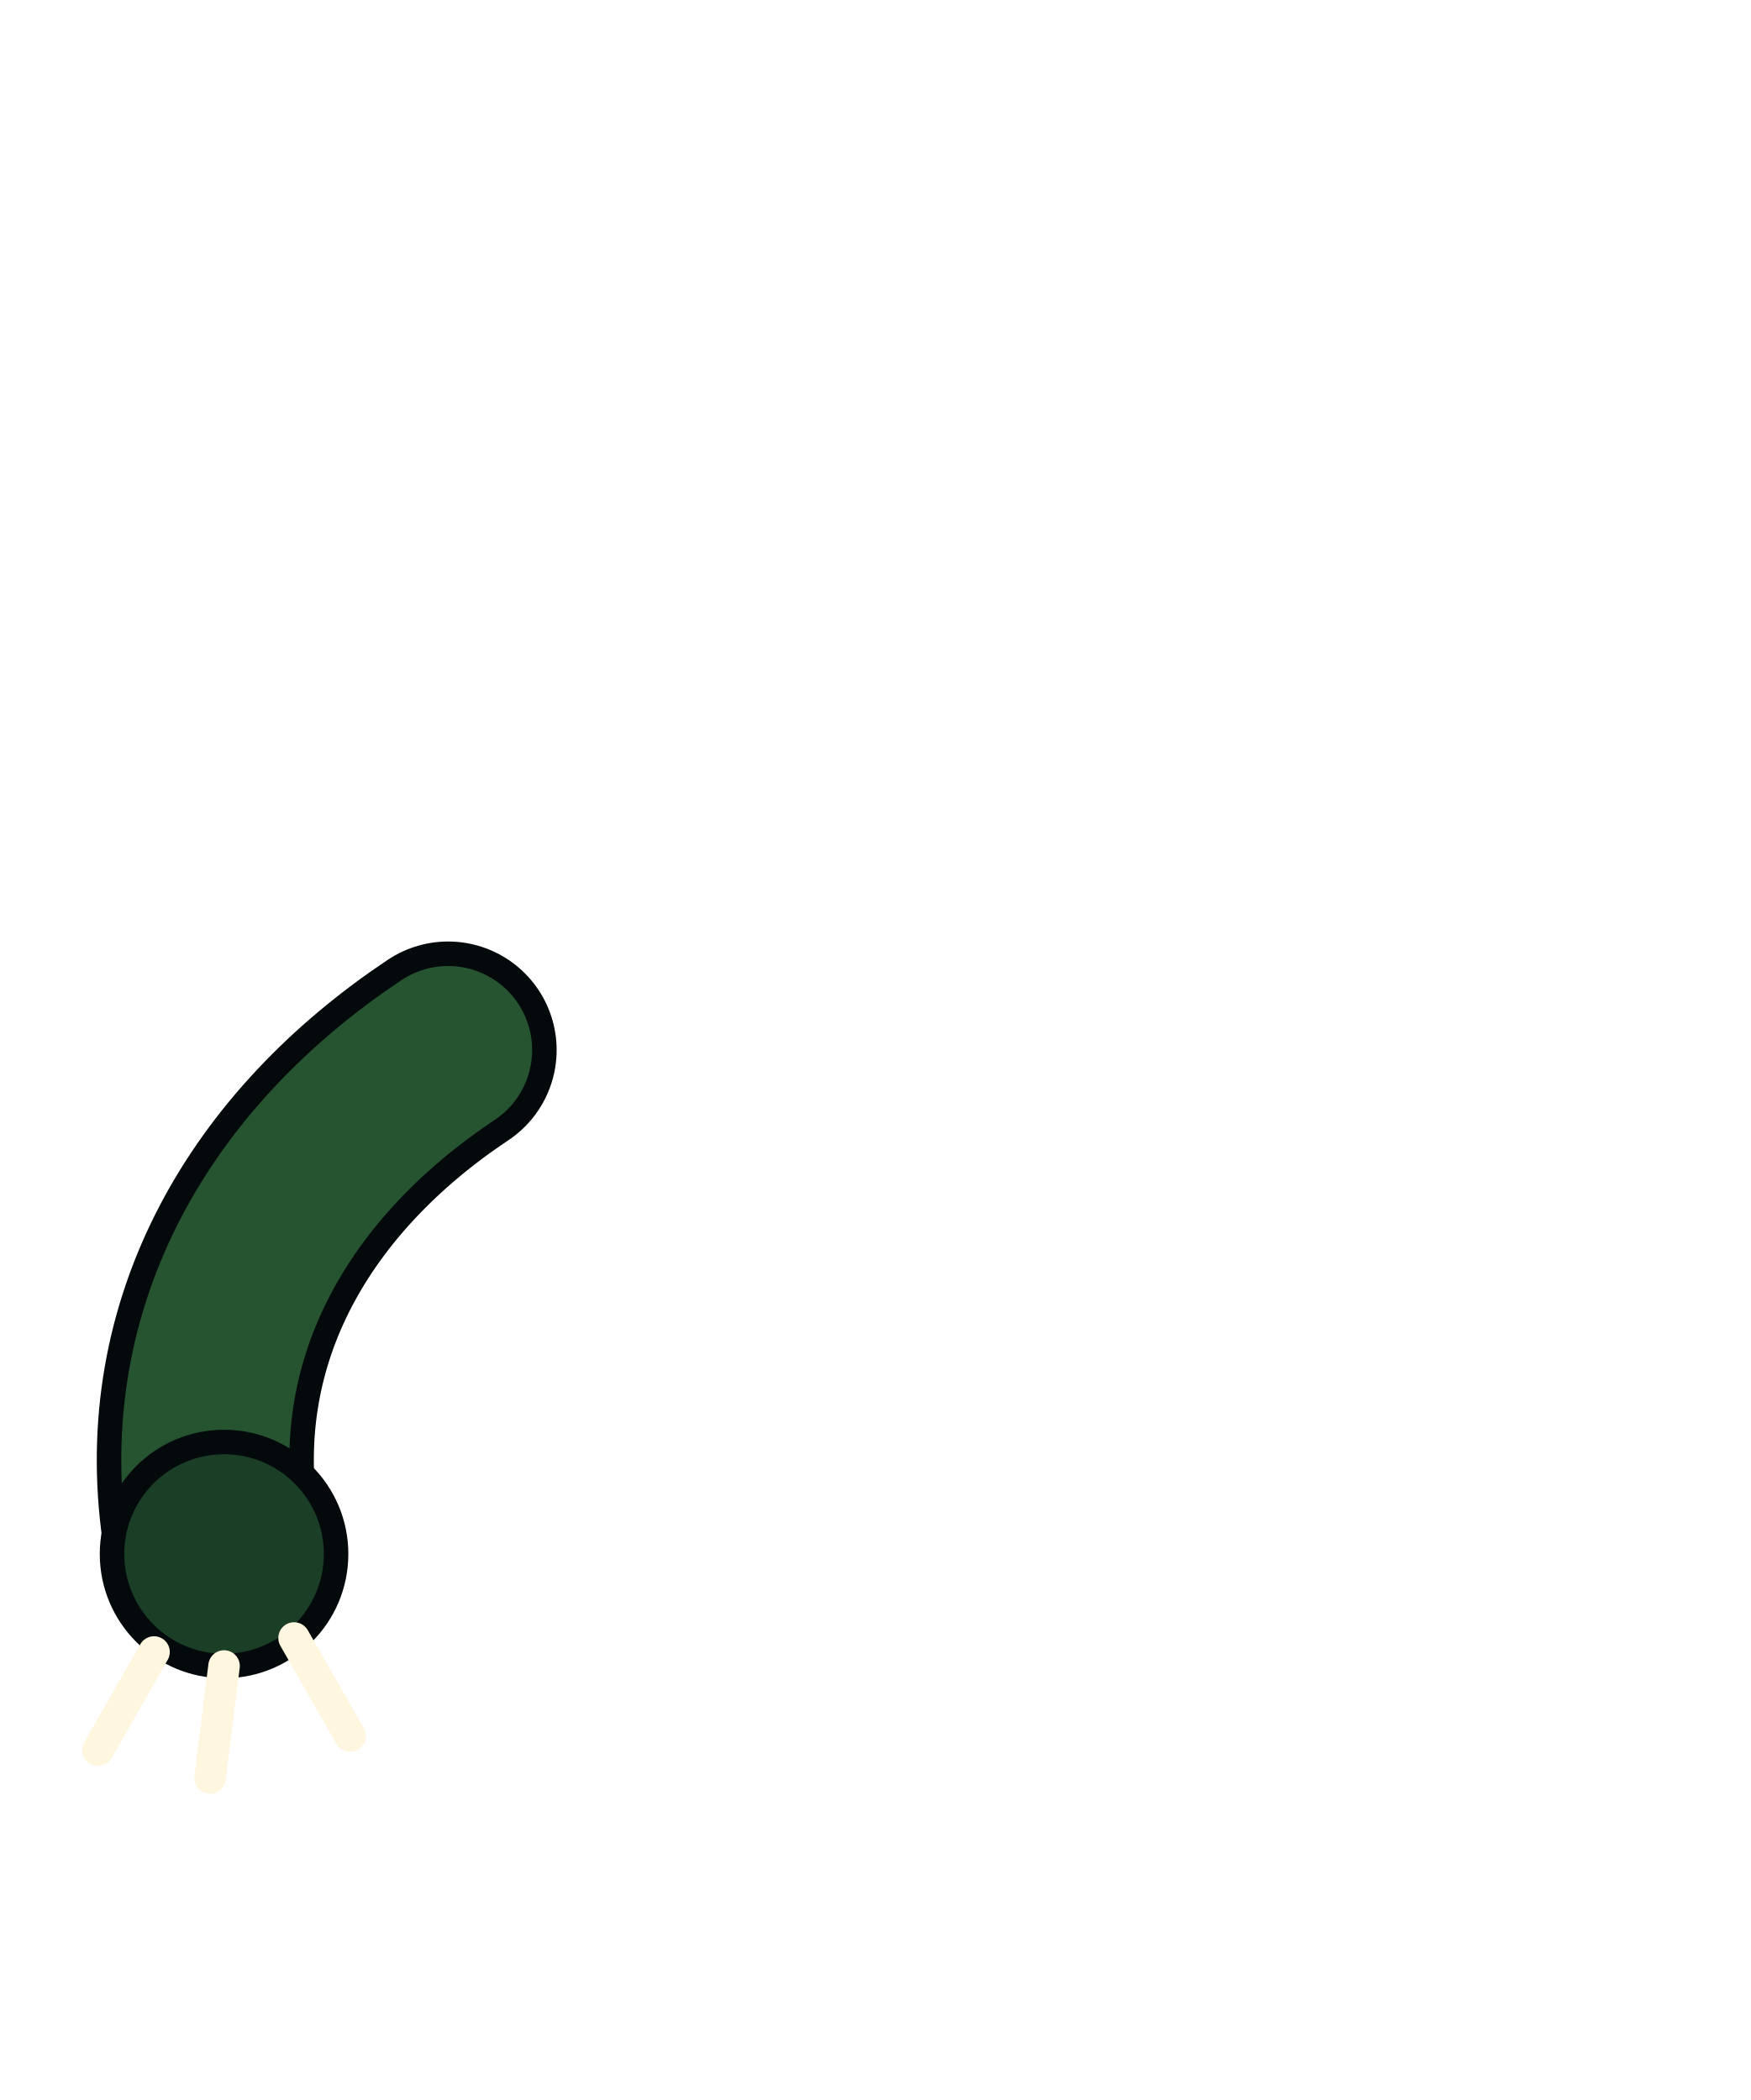
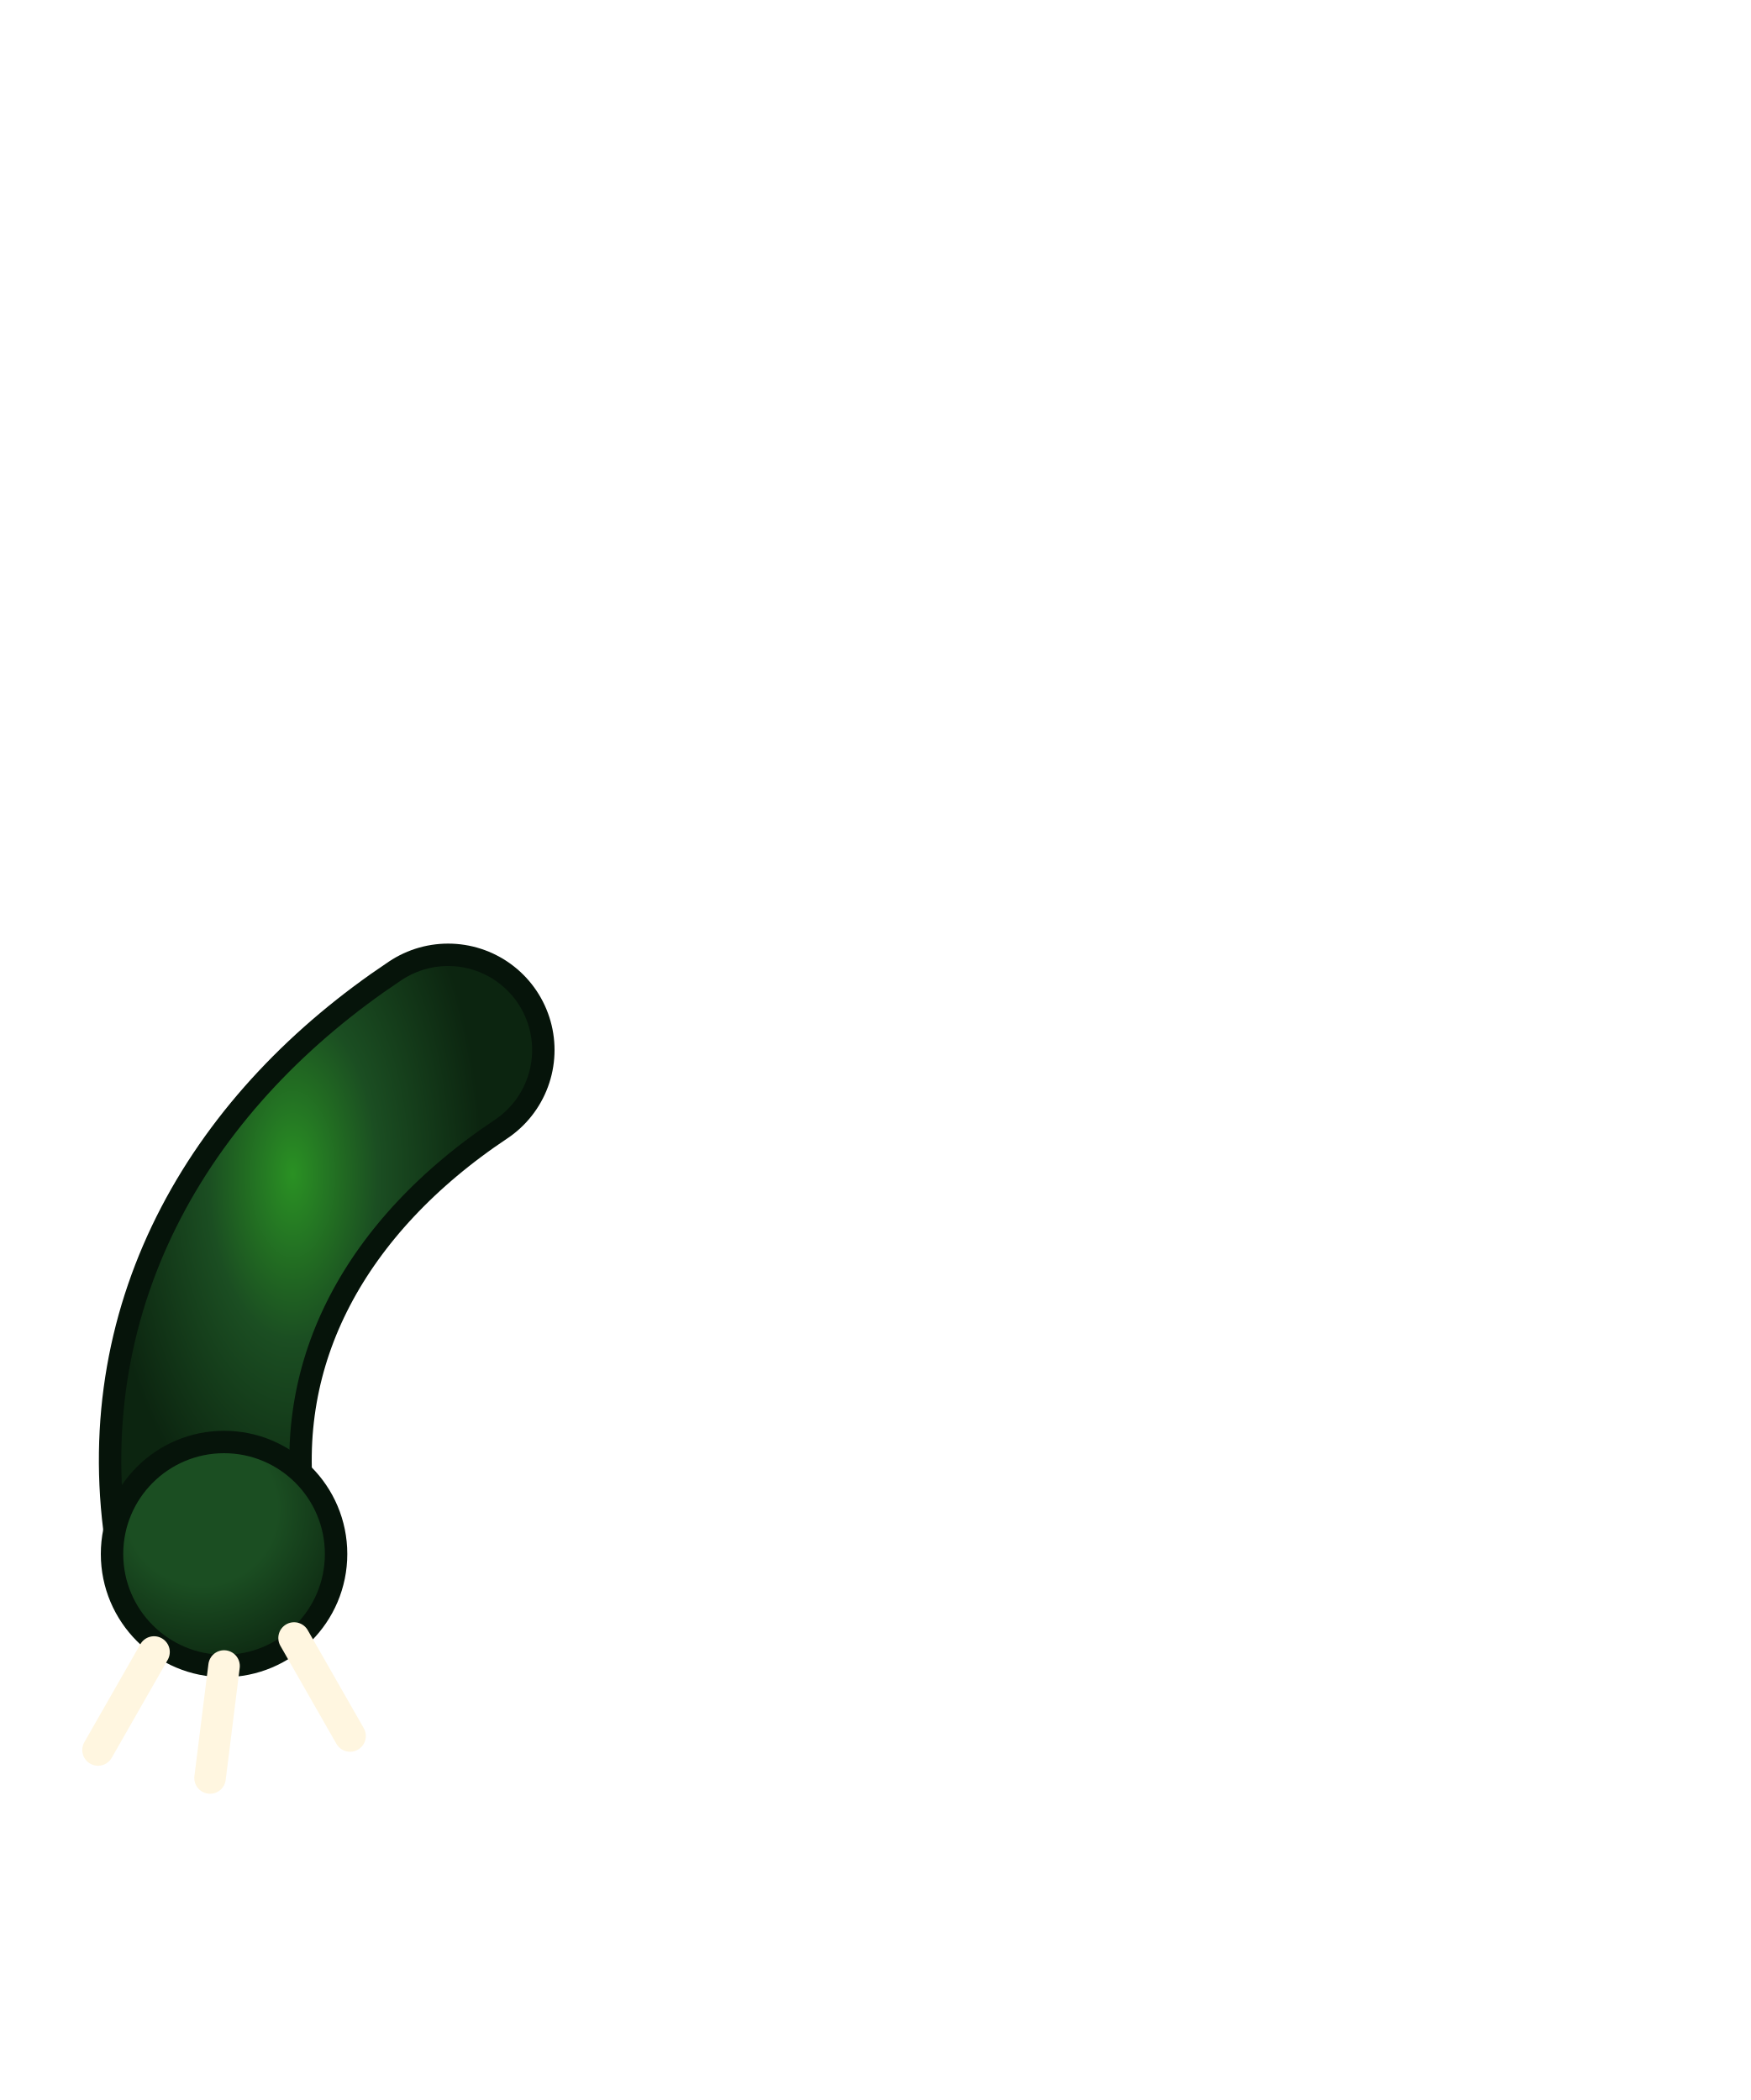
<svg xmlns="http://www.w3.org/2000/svg" viewBox="0 0 250 300" width="250" height="300">
  <defs>
-     <filter id="soft" x="-30%" y="-30%" width="160%" height="160%">
-       <feGaussianBlur stdDeviation="3.2" />
-     </filter>
-     <filter id="glow" x="-60%" y="-60%" width="220%" height="220%">
-       <feGaussianBlur stdDeviation="3.4" result="b" />
+     <radialGradient id="gChao" cx="50%" cy="50%" r="50%">
+       <stop offset="0" stop-color="#7fe0ff" stop-opacity="0.55" />
+       <stop offset="1" stop-color="#b8ff5a" stop-opacity="0" />
+     </radialGradient>
+     <filter id="glow" x="-50%" y="-50%" width="200%" height="200%">
+       <feGaussianBlur stdDeviation="3" result="b" />
      <feMerge>
-         <feMergeNode in="b" />
        <feMergeNode in="b" />
        <feMergeNode in="SourceGraphic" />
      </feMerge>
    </filter>
-     <clipPath id="cRim">
-       <polygon points="0,0 250,0 0,300" />
-     </clipPath>
+     <radialGradient id="gPele" cx="36%" cy="26%" r="78%">
+       <stop offset="0" stop-color="#26b6b4" />
+       <stop offset="0.45" stop-color="#297071" />
+       <stop offset="1" stop-color="#143437" />
+     </radialGradient>
+     <radialGradient id="gPeleEsc" cx="40%" cy="30%" r="75%">
+       <stop offset="0" stop-color="#297071" />
+       <stop offset="0.45" stop-color="#297071" />
+       <stop offset="1" stop-color="#143437" />
+     </radialGradient>
+     <radialGradient id="gCer" cx="38%" cy="28%" r="76%">
+       <stop offset="0" stop-color="#e70011" />
+       <stop offset="0.45" stop-color="#a90c21" />
+       <stop offset="1" stop-color="#4f131f" />
+     </radialGradient>
+     <radialGradient id="gCam" cx="36%" cy="24%" r="80%">
+       <stop offset="0" stop-color="#f2f800" />
+       <stop offset="0.45" stop-color="#aba232" />
+       <stop offset="1" stop-color="#58563a" />
+     </radialGradient>
+     <linearGradient id="gCal" x1="0" y1="0" x2="1" y2="1">
+       <stop offset="0" stop-color="#59371b" />
+       <stop offset="0.5" stop-color="#3e220f" />
+       <stop offset="1" stop-color="#201107" />
+     </linearGradient>
+     <radialGradient id="gOlho" cx="40%" cy="35%" r="70%">
+       <stop offset="0" stop-color="#ebf700" />
+       <stop offset="0.45" stop-color="#ebf700" />
+       <stop offset="1" stop-color="#858441" />
+     </radialGradient>
+     <radialGradient id="gSang" cx="40%" cy="30%" r="75%">
+       <stop offset="0" stop-color="#ad2f00" />
+       <stop offset="0.45" stop-color="#ad2f00" />
+       <stop offset="1" stop-color="#491408" />
+     </radialGradient>
+     <radialGradient id="gCroc" cx="36%" cy="26%" r="78%">
+       <stop offset="0" stop-color="#2a9123" />
+       <stop offset="0.45" stop-color="#1b4e22" />
+       <stop offset="1" stop-color="#0c2510" />
+     </radialGradient>
+     <radialGradient id="gCroc2" cx="40%" cy="30%" r="75%">
+       <stop offset="0" stop-color="#1b4e22" />
+       <stop offset="0.45" stop-color="#1b4e22" />
+       <stop offset="1" stop-color="#0c2510" />
+     </radialGradient>
+     <radialGradient id="gDress" cx="36%" cy="24%" r="80%">
+       <stop offset="0" stop-color="#7e00cf" />
+       <stop offset="0.45" stop-color="#481d5d" />
+       <stop offset="1" stop-color="#240930" />
+     </radialGradient>
+     <radialGradient id="gHat" cx="36%" cy="24%" r="80%">
+       <stop offset="0" stop-color="#3d2351" />
+       <stop offset="0.45" stop-color="#190c25" />
+       <stop offset="1" stop-color="#090310" />
+     </radialGradient>
+     <radialGradient id="gHair" cx="36%" cy="24%" r="80%">
+       <stop offset="0" stop-color="#cacf00" />
+       <stop offset="0.45" stop-color="#978e07" />
+       <stop offset="1" stop-color="#4e490b" />
+     </radialGradient>
+     <radialGradient id="gPot" cx="36%" cy="24%" r="80%">
+       <stop offset="0" stop-color="#353640" />
+       <stop offset="0.45" stop-color="#171821" />
+       <stop offset="1" stop-color="#07080c" />
+     </radialGradient>
+     <radialGradient id="gLp" cx="50%" cy="50%" r="50%">
+       <stop offset="0" stop-color="#a3e635" />
+       <stop offset="0.55" stop-color="#4d7c0f" />
+       <stop offset="1" stop-color="#4d7c0f" stop-opacity="0" />
+     </radialGradient>
  </defs>
-   <path d="M64,150 C40,166 26,190 30,218" fill="none" stroke="#04090c" stroke-width="31.0" stroke-linecap="round" stroke-linejoin="round" />
-   <path d="M64,150 C40,166 26,190 30,218" fill="none" stroke="#265430" stroke-width="24" stroke-linecap="round" stroke-linejoin="round" />
-   <circle cx="32" cy="222" r="16" fill="#1b3e26" stroke="#04090c" stroke-width="3.50" stroke-linejoin="round" />
+   <path d="M64,150 C40,166 26,190 30,218" fill="none" stroke="#06140a" stroke-width="30.4" stroke-linecap="round" stroke-linejoin="round" />
+   <path d="M64,150 C40,166 26,190 30,218" fill="none" stroke="url(#gCroc)" stroke-width="24" stroke-linecap="round" stroke-linejoin="round" />
+   <circle cx="32" cy="222" r="16" fill="url(#gCroc2)" stroke="#06140a" stroke-width="3.2" stroke-linejoin="round" />
  <path d="M22,236 L14,250 M32,238 L30,254 M42,234 L50,248" stroke="#fff6e0" stroke-width="4.5" stroke-linecap="round" />
-   <path d="M30,214 C20,206 14,196 16,184" fill="none" stroke="#726d3f" stroke-width="4" stroke-linecap="round" opacity="0" />
</svg>
